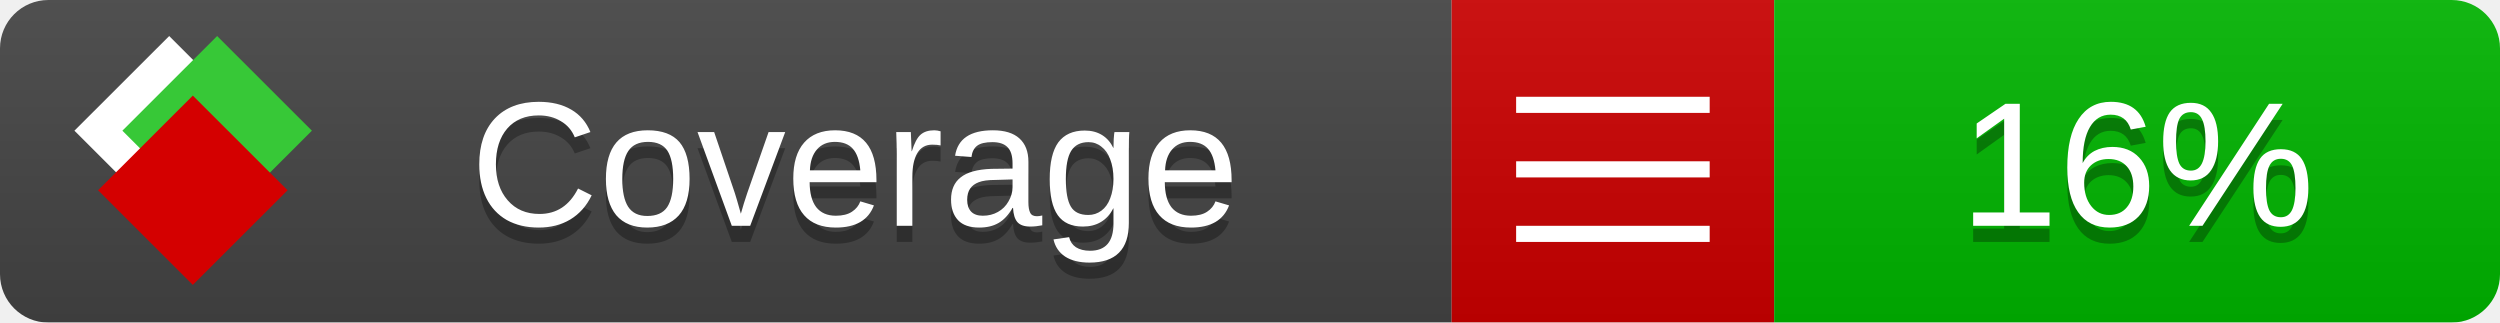
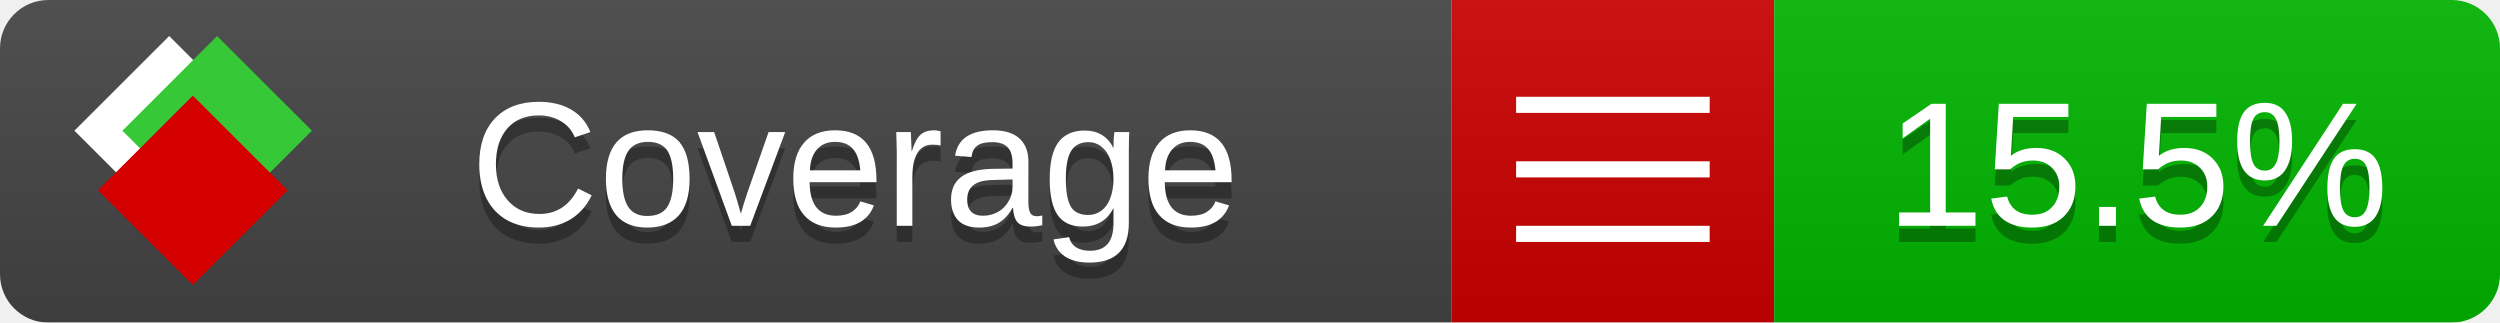
<svg xmlns="http://www.w3.org/2000/svg" xmlns:xlink="http://www.w3.org/1999/xlink" width="155" height="20">
  <style type="text/css">
          
            @keyframes fade1 {
                0% { visibility: visible; opacity: 1; }
-                27% { visibility: visible; opacity: 1; }
-                33% { visibility: hidden; opacity: 0; }
-                60% { visibility: hidden; opacity: 0; }
-                66% { visibility: hidden; opacity: 0; }
-                93% { visibility: hidden; opacity: 0; }
+                23% { visibility: visible; opacity: 1; }
+                25% { visibility: hidden; opacity: 0; }
+                48% { visibility: hidden; opacity: 0; }
+                50% { visibility: hidden; opacity: 0; }
+                73% { visibility: hidden; opacity: 0; }
+                75% { visibility: hidden; opacity: 0; }
+                98% { visibility: hidden; opacity: 0; }
              100% { visibility: visible; opacity: 1; }
            }
            @keyframes fade2 {
                0% { visibility: hidden; opacity: 0; }
-                27% { visibility: hidden; opacity: 0; }
-                33% { visibility: visible; opacity: 1; }
-                60% { visibility: visible; opacity: 1; }
-                66% { visibility: hidden; opacity: 0; }
-                93% { visibility: hidden; opacity: 0; }
+                23% { visibility: hidden; opacity: 0; }
+                25% { visibility: visible; opacity: 1; }
+                48% { visibility: visible; opacity: 1; }
+                50% { visibility: hidden; opacity: 0; }
+                73% { visibility: hidden; opacity: 0; }
+                75% { visibility: hidden; opacity: 0; }
+                98% { visibility: hidden; opacity: 0; }
              100% { visibility: hidden; opacity: 0; }
            }
            @keyframes fade3 {
                0% { visibility: hidden; opacity: 0; }
-                27% { visibility: hidden; opacity: 0; }
-                33% { visibility: hidden; opacity: 0; }
-                60% { visibility: hidden; opacity: 0; }
-                66% { visibility: visible; opacity: 1; }
-                93% { visibility: visible; opacity: 1; }
+                23% { visibility: hidden; opacity: 0; }
+                25% { visibility: hidden; opacity: 0; }
+                48% { visibility: hidden; opacity: 0; }
+                50% { visibility: visible; opacity: 1; }
+                73% { visibility: visible; opacity: 1; }
+                75% { visibility: hidden; opacity: 0; }
+                98% { visibility: hidden; opacity: 0; }
+               100% { visibility: hidden; opacity: 0; }
+             }
+             @keyframes fade4 {
+                 0% { visibility: hidden; opacity: 0; }
+                23% { visibility: hidden; opacity: 0; }
+                25% { visibility: hidden; opacity: 0; }
+                48% { visibility: hidden; opacity: 0; }
+                50% { visibility: hidden; opacity: 0; }
+                73% { visibility: hidden; opacity: 0; }
+                75% { visibility: visible; opacity: 1; }
+                98% { visibility: visible; opacity: 1; }
              100% { visibility: hidden; opacity: 0; }
            }
            .linecoverage {
                animation-duration: 15s;
                animation-name: fade1;
                animation-iteration-count: infinite;
            }
            .branchcoverage {
                animation-duration: 15s;
                animation-name: fade2;
                animation-iteration-count: infinite;
            }
            .methodcoverage {
                animation-duration: 15s;
                animation-name: fade3;
+                 animation-iteration-count: infinite;
+             }
+             .fullmethodcoverage {
+                 animation-duration: 15s;
+                 animation-name: fade4;
                animation-iteration-count: infinite;
            }
          
    </style>
  <defs>
    <linearGradient id="gradient" x2="0" y2="100%">
      <stop offset="0" stop-color="#bbb" stop-opacity=".1" />
      <stop offset="1" stop-opacity=".1" />
    </linearGradient>
    <linearGradient id="c">
      <stop offset="0" stop-color="#d40000" />
      <stop offset="1" stop-color="#ff2a2a" />
    </linearGradient>
    <linearGradient id="a">
      <stop offset="0" stop-color="#e0e0de" />
      <stop offset="1" stop-color="#fff" />
    </linearGradient>
    <linearGradient id="b">
      <stop offset="0" stop-color="#37c837" />
      <stop offset="1" stop-color="#217821" />
    </linearGradient>
    <linearGradient xlink:href="#a" id="e" x1="106.44" x2="69.96" y1="-11.96" y2="-46.84" gradientTransform="matrix(-.8426 -.00045 -.00045 -.8426 -94.27 -75.82)" gradientUnits="userSpaceOnUse" />
    <linearGradient xlink:href="#b" id="f" x1="56.19" x2="77.97" y1="-23.45" y2="10.62" gradientTransform="matrix(.8426 .00045 .00045 .8426 94.27 75.82)" gradientUnits="userSpaceOnUse" />
    <linearGradient xlink:href="#c" id="g" x1="79.98" x2="132.9" y1="10.79" y2="10.79" gradientTransform="matrix(.8426 .00045 .00045 .8426 94.27 75.82)" gradientUnits="userSpaceOnUse" />
    <mask id="mask">
      <rect width="155" height="20" rx="3" fill="#fff" />
    </mask>
    <g id="icon" transform="matrix(.04486 0 0 .04481 -.48 -.63)">
      <rect width="52.92" height="52.92" x="-109.72" y="-27.13" fill="url(#e)" transform="rotate(-135)" />
      <rect width="52.92" height="52.92" x="70.19" y="-39.18" fill="url(#f)" transform="rotate(45)" />
      <rect width="52.92" height="52.92" x="80.05" y="-15.74" fill="url(#g)" transform="rotate(45)" />
    </g>
  </defs>
  <g mask="url(#mask)">
    <rect x="0" y="0" width="90" height="20" fill="#444" />
    <rect x="90" y="0" width="20" height="20" fill="#c00" />
    <rect x="110" y="0" width="45" height="20" fill="#00B600" />
    <rect x="0" y="0" width="155" height="20" fill="url(#gradient)" />
  </g>
  <g>
    <path class="" stroke="#fff" d="M94 6.5 h12 M94 10.5 h12 M94 14.5 h12" />
  </g>
  <g fill="#fff" text-anchor="middle" font-family="Verdana,Arial,Geneva,sans-serif" font-size="11">
    <a xlink:href="https://github.com/danielpalme/ReportGenerator" target="_top">
      <use xlink:href="#icon" transform="translate(3,1) scale(3.5)" />
    </a>
    <text x="53" y="15" fill="#010101" fill-opacity=".3">Coverage</text>
    <text x="53" y="14" fill="#fff">Coverage</text>
-     <text class="" x="132.5" y="15" fill="#010101" fill-opacity=".3">16%</text>
-     <text class="" x="132.5" y="14">16%</text>
+     <text class="" x="132.5" y="15" fill="#010101" fill-opacity=".3">15.5%</text>
+     <text class="" x="132.5" y="14">15.5%</text>
  </g>
  <g>
    <rect class="" x="90" y="0" width="65" height="20" fill-opacity="0" />
  </g>
</svg>
